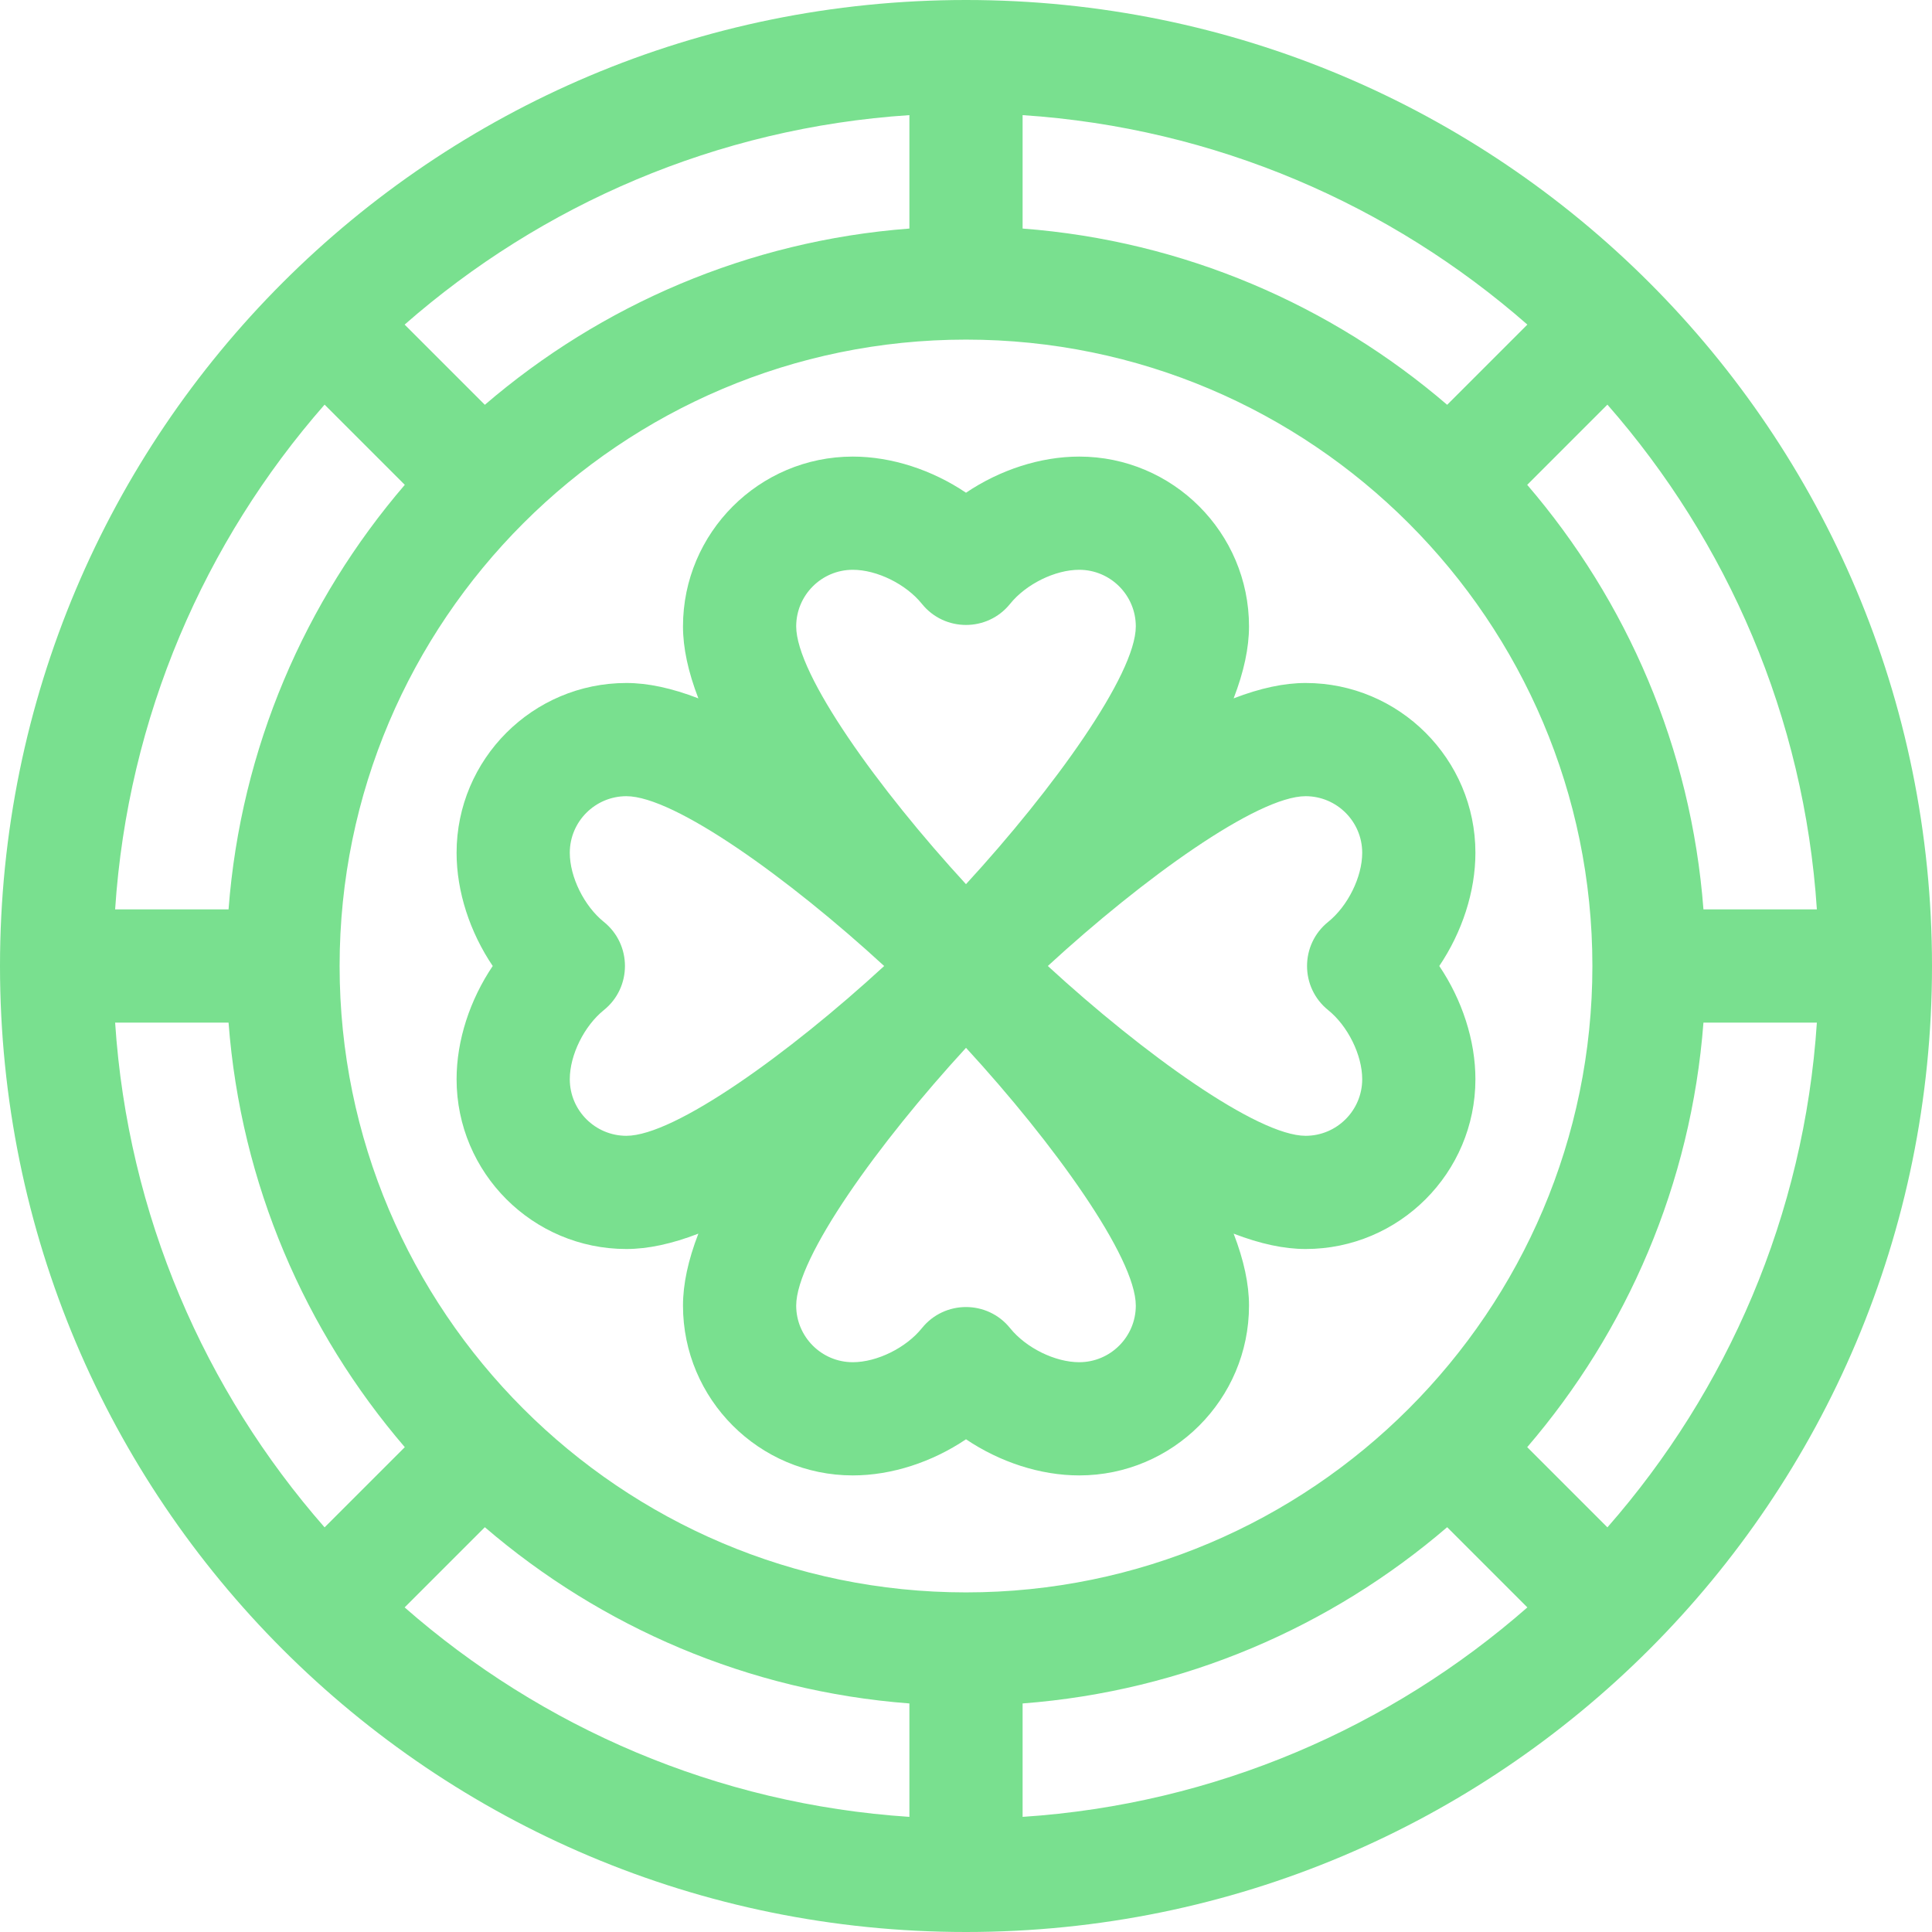
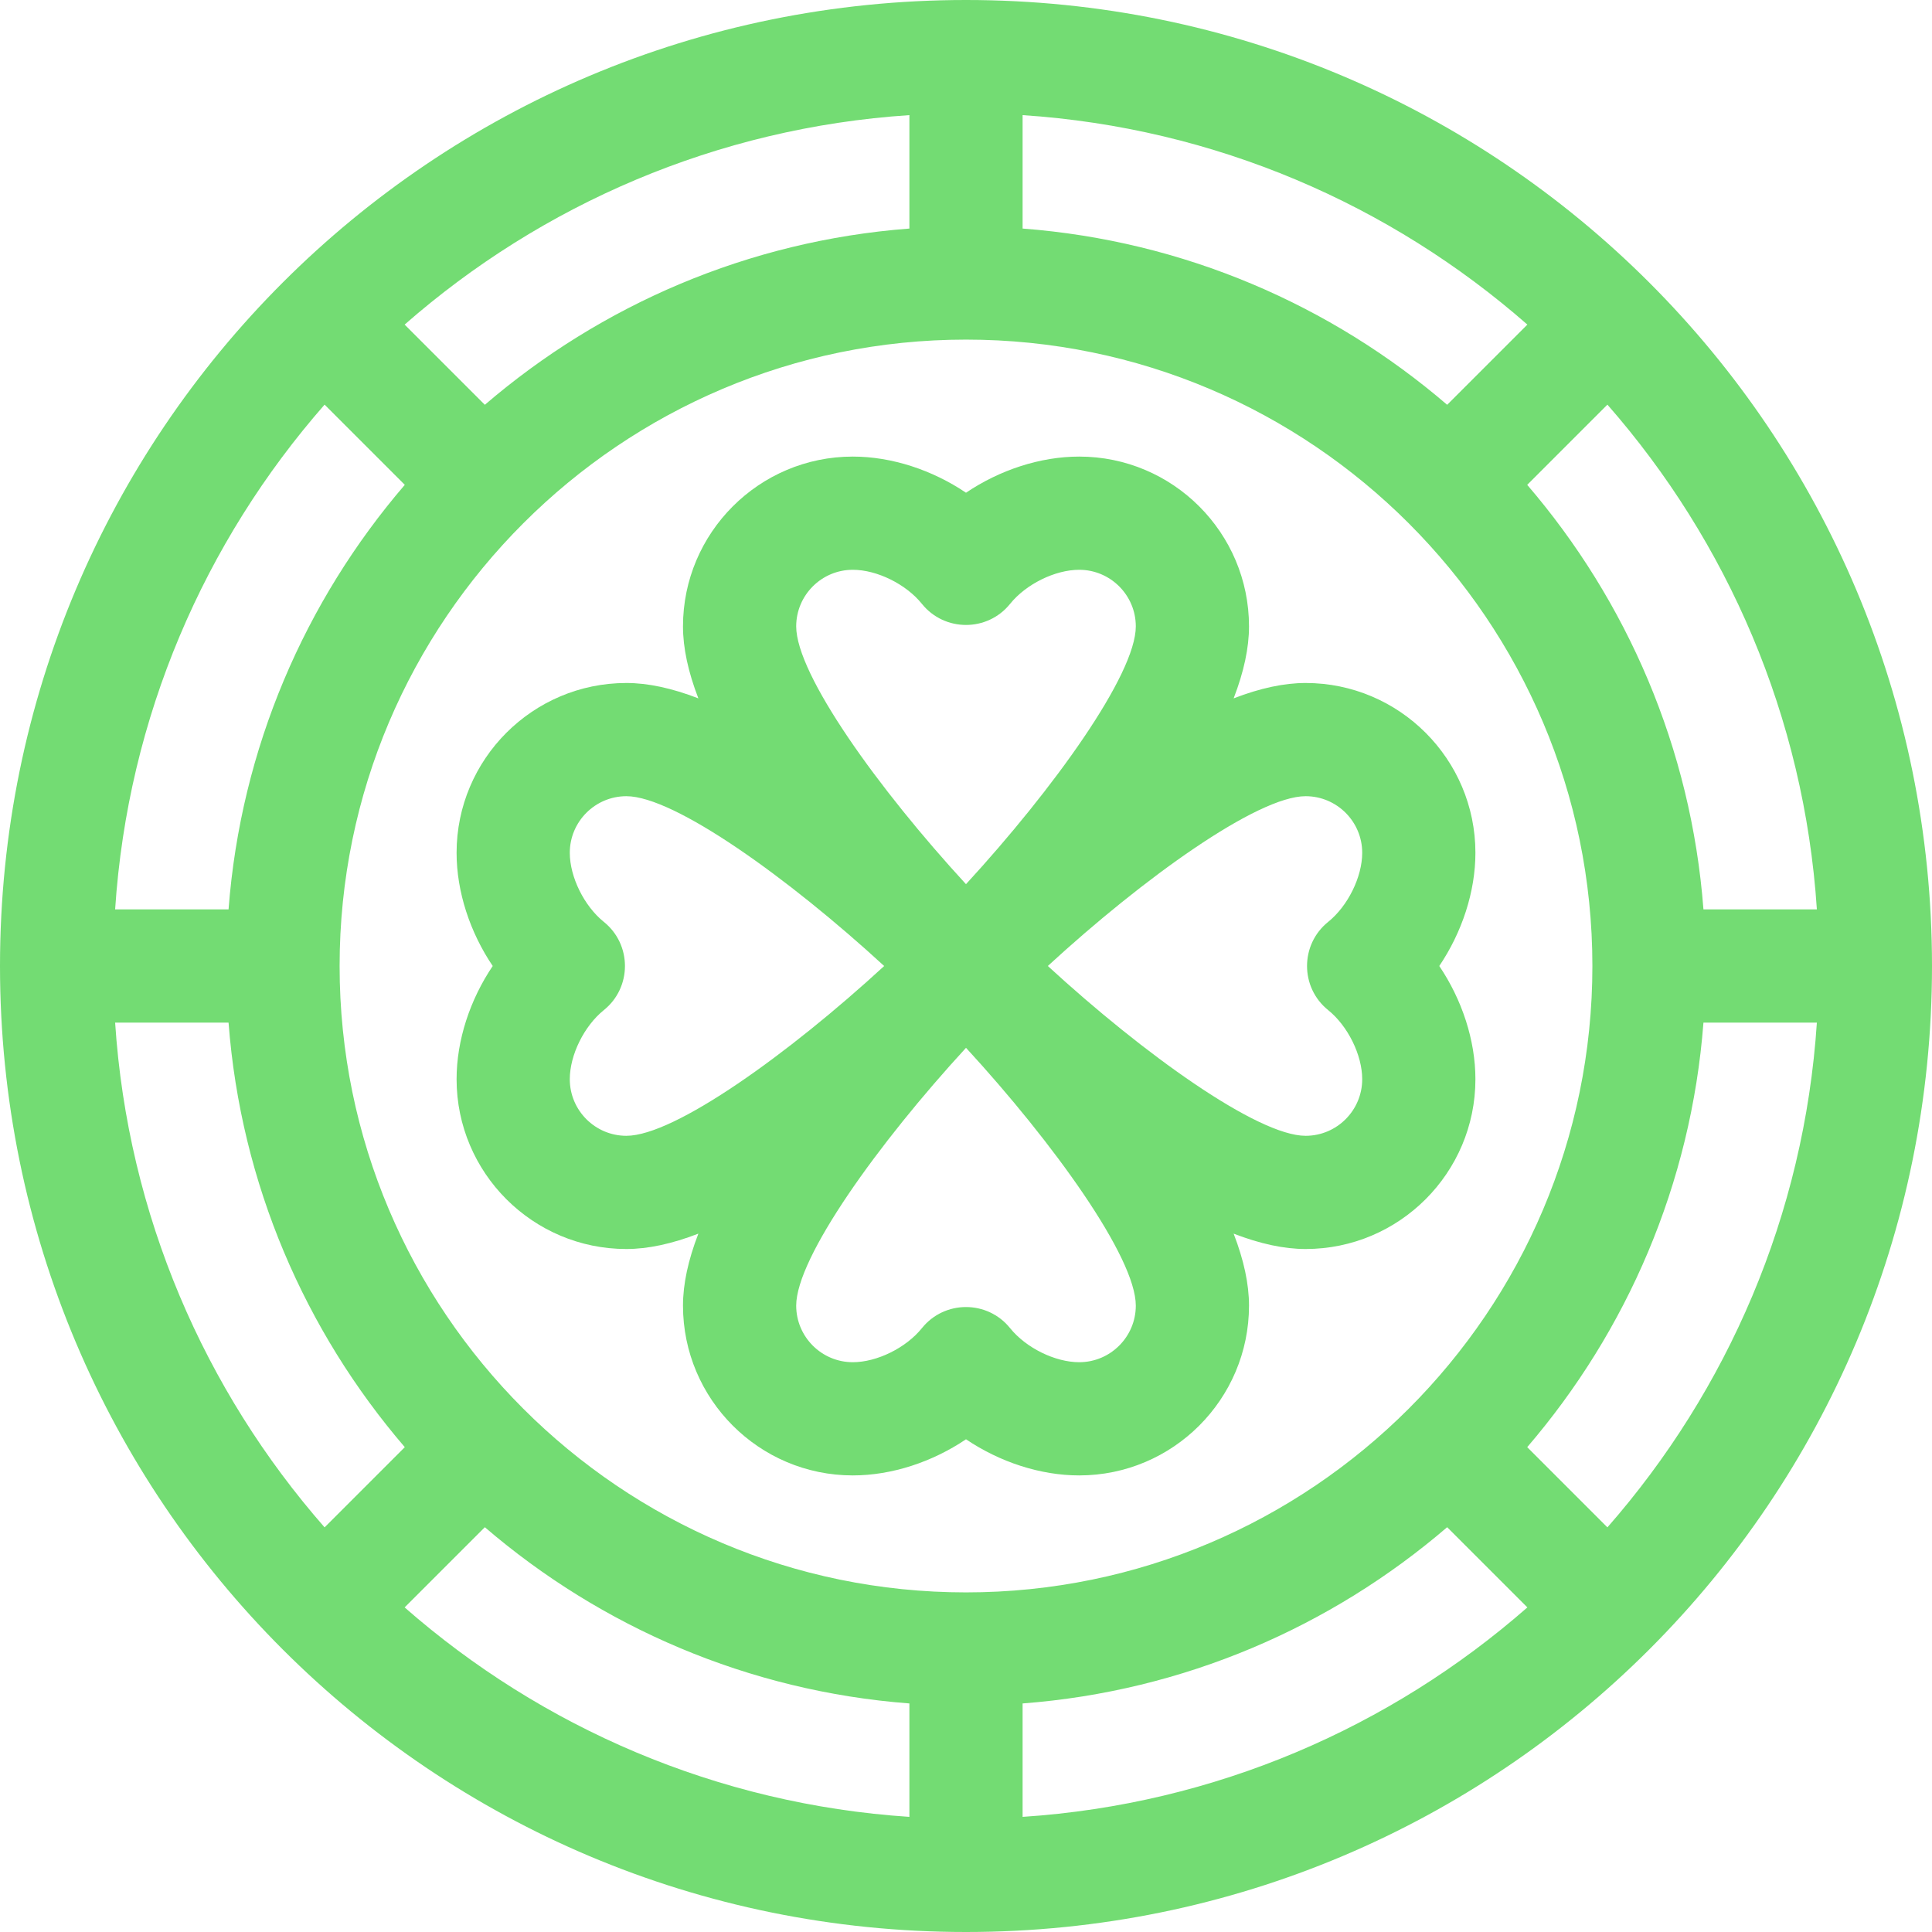
<svg xmlns="http://www.w3.org/2000/svg" id="Capa_1" enable-background="new 0 0 512 512" height="512" viewBox="0 0 512 512" width="512" version="1.1">
  <defs id="defs909" />
  <g id="g904">
-     <path d="m256 0c-141.576 0-256 114.39-256 256 0 141.58 114.393 256 256 256 141.575 0 256-114.388 256-256 0-141.58-114.393-256-256-256zm169.981 404.767-21.255-21.255c26.396-30.744 43.452-69.728 46.705-112.512h30.059c-3.362 51.045-23.739 97.511-55.509 133.767zm-395.471-133.767h30.059c3.253 42.785 20.309 81.769 46.706 112.513l-21.255 21.254c-31.771-36.256-52.148-82.722-55.51-133.767zm55.51-163.767 21.255 21.255c-26.397 30.743-43.453 69.727-46.706 112.512h-30.059c3.362-51.045 23.739-97.512 55.51-133.767zm169.98 314.767c-91.595 0-166-74.539-166-166 0-91.597 74.541-166 166-166 91.592 0 166 74.534 166 166 0 91.592-74.535 166-166 166zm127.513-314.725c-30.744-26.397-69.728-43.453-112.513-46.706v-30.059c51.045 3.362 97.512 23.739 133.768 55.51zm-142.513-46.706c-42.785 3.253-81.769 20.309-112.512 46.706l-21.255-21.255c36.256-31.771 82.722-52.148 133.767-55.51zm-112.512 344.157c30.744 26.396 69.728 43.452 112.512 46.705v30.059c-51.045-3.362-97.511-23.739-133.767-55.51zm142.512 46.705c42.785-3.253 81.769-20.309 112.513-46.706l21.255 21.255c-36.256 31.771-82.723 52.148-133.768 55.51zm180.431-210.431c-3.253-42.785-20.309-81.769-46.705-112.512l21.255-21.255c31.771 36.256 52.147 82.723 55.509 133.767z" id="path900" style="fill:#79e08f;fill-opacity:1" />
-     <path d="m391 226c0-24.813-20.187-45-45-45-5.683 0-12.025 1.353-19.074 4.074 2.721-7.049 4.074-13.391 4.074-19.074 0-24.813-20.187-45-45-45-10.324 0-21.063 3.55-30 9.575-8.938-6.025-19.676-9.575-30-9.575-24.813 0-45 20.187-45 45 0 5.683 1.353 12.025 4.074 19.074-7.049-2.721-13.392-4.074-19.074-4.074-24.813 0-45 20.187-45 45 0 10.324 3.55 21.063 9.575 30-6.025 8.938-9.575 19.676-9.575 30 0 24.813 20.187 45 45 45 5.682 0 12.025-1.353 19.074-4.074-2.721 7.049-4.074 13.391-4.074 19.074 0 24.813 20.187 45 45 45 10.324 0 21.063-3.55 30-9.575 8.938 6.025 19.676 9.575 30 9.575 24.813 0 45-20.187 45-45 0-5.683-1.353-12.025-4.074-19.074 7.049 2.721 13.391 4.074 19.074 4.074 24.813 0 45-20.187 45-45 0-10.324-3.55-21.062-9.575-30 6.025-8.937 9.575-19.676 9.575-30zm-165-75c6.402 0 14.104 3.797 18.315 9.028 5.996 7.45 17.366 7.46 23.37 0 4.211-5.231 11.913-9.028 18.315-9.028 8.271 0 15 6.729 15 15 0 12.73-21.764 43.033-45.004 68.317-23.237-25.265-44.996-55.561-44.996-68.317 0-8.271 6.729-15 15-15zm-75 135c0-6.402 3.797-14.104 9.028-18.315 7.45-5.996 7.461-17.366 0-23.371-5.231-4.21-9.028-11.912-9.028-18.314 0-8.271 6.729-15 15-15 12.73 0 43.033 21.764 68.317 45.004-25.265 23.237-55.561 44.996-68.317 44.996-8.271 0-15-6.729-15-15zm135 75c-6.402 0-14.104-3.797-18.315-9.028-5.996-7.451-17.366-7.46-23.37 0-4.211 5.231-11.913 9.028-18.315 9.028-8.271 0-15-6.729-15-15 0-12.73 21.764-43.033 45.004-68.317 23.237 25.265 44.996 55.561 44.996 68.317 0 8.271-6.729 15-15 15zm65.972-93.315c5.231 4.211 9.028 11.913 9.028 18.315 0 8.271-6.729 15-15 15-12.73 0-43.033-21.764-68.317-45.004 25.265-23.237 55.56-44.996 68.317-44.996 8.271 0 15 6.729 15 15 0 6.402-3.797 14.104-9.027 18.314-7.451 5.996-7.462 17.367-.001 23.371z" id="path902" style="fill:#79e08f;fill-opacity:1" />
+     <path d="m256 0c-141.576 0-256 114.39-256 256 0 141.58 114.393 256 256 256 141.575 0 256-114.388 256-256 0-141.58-114.393-256-256-256zm169.981 404.767-21.255-21.255c26.396-30.744 43.452-69.728 46.705-112.512h30.059c-3.362 51.045-23.739 97.511-55.509 133.767zm-395.471-133.767h30.059c3.253 42.785 20.309 81.769 46.706 112.513l-21.255 21.254c-31.771-36.256-52.148-82.722-55.51-133.767zm55.51-163.767 21.255 21.255c-26.397 30.743-43.453 69.727-46.706 112.512h-30.059c3.362-51.045 23.739-97.512 55.51-133.767zm169.98 314.767c-91.595 0-166-74.539-166-166 0-91.597 74.541-166 166-166 91.592 0 166 74.534 166 166 0 91.592-74.535 166-166 166zm127.513-314.725c-30.744-26.397-69.728-43.453-112.513-46.706v-30.059c51.045 3.362 97.512 23.739 133.768 55.51zm-142.513-46.706c-42.785 3.253-81.769 20.309-112.512 46.706l-21.255-21.255c36.256-31.771 82.722-52.148 133.767-55.51zm-112.512 344.157c30.744 26.396 69.728 43.452 112.512 46.705v30.059c-51.045-3.362-97.511-23.739-133.767-55.51zm142.512 46.705c42.785-3.253 81.769-20.309 112.513-46.706l21.255 21.255c-36.256 31.771-82.723 52.148-133.768 55.51zm180.431-210.431c-3.253-42.785-20.309-81.769-46.705-112.512l21.255-21.255c31.771 36.256 52.147 82.723 55.509 133.767z" id="path900" style="fill:#73dc73;fill-opacity:1" />
+     <path d="m391 226c0-24.813-20.187-45-45-45-5.683 0-12.025 1.353-19.074 4.074 2.721-7.049 4.074-13.391 4.074-19.074 0-24.813-20.187-45-45-45-10.324 0-21.063 3.55-30 9.575-8.938-6.025-19.676-9.575-30-9.575-24.813 0-45 20.187-45 45 0 5.683 1.353 12.025 4.074 19.074-7.049-2.721-13.392-4.074-19.074-4.074-24.813 0-45 20.187-45 45 0 10.324 3.55 21.063 9.575 30-6.025 8.938-9.575 19.676-9.575 30 0 24.813 20.187 45 45 45 5.682 0 12.025-1.353 19.074-4.074-2.721 7.049-4.074 13.391-4.074 19.074 0 24.813 20.187 45 45 45 10.324 0 21.063-3.55 30-9.575 8.938 6.025 19.676 9.575 30 9.575 24.813 0 45-20.187 45-45 0-5.683-1.353-12.025-4.074-19.074 7.049 2.721 13.391 4.074 19.074 4.074 24.813 0 45-20.187 45-45 0-10.324-3.55-21.062-9.575-30 6.025-8.937 9.575-19.676 9.575-30zm-165-75c6.402 0 14.104 3.797 18.315 9.028 5.996 7.45 17.366 7.46 23.37 0 4.211-5.231 11.913-9.028 18.315-9.028 8.271 0 15 6.729 15 15 0 12.73-21.764 43.033-45.004 68.317-23.237-25.265-44.996-55.561-44.996-68.317 0-8.271 6.729-15 15-15zm-75 135c0-6.402 3.797-14.104 9.028-18.315 7.45-5.996 7.461-17.366 0-23.371-5.231-4.21-9.028-11.912-9.028-18.314 0-8.271 6.729-15 15-15 12.73 0 43.033 21.764 68.317 45.004-25.265 23.237-55.561 44.996-68.317 44.996-8.271 0-15-6.729-15-15zm135 75c-6.402 0-14.104-3.797-18.315-9.028-5.996-7.451-17.366-7.46-23.37 0-4.211 5.231-11.913 9.028-18.315 9.028-8.271 0-15-6.729-15-15 0-12.73 21.764-43.033 45.004-68.317 23.237 25.265 44.996 55.561 44.996 68.317 0 8.271-6.729 15-15 15zm65.972-93.315c5.231 4.211 9.028 11.913 9.028 18.315 0 8.271-6.729 15-15 15-12.73 0-43.033-21.764-68.317-45.004 25.265-23.237 55.56-44.996 68.317-44.996 8.271 0 15 6.729 15 15 0 6.402-3.797 14.104-9.027 18.314-7.451 5.996-7.462 17.367-.001 23.371z" id="path902" style="fill:#73dc73;fill-opacity:1" />
  </g>
</svg>
